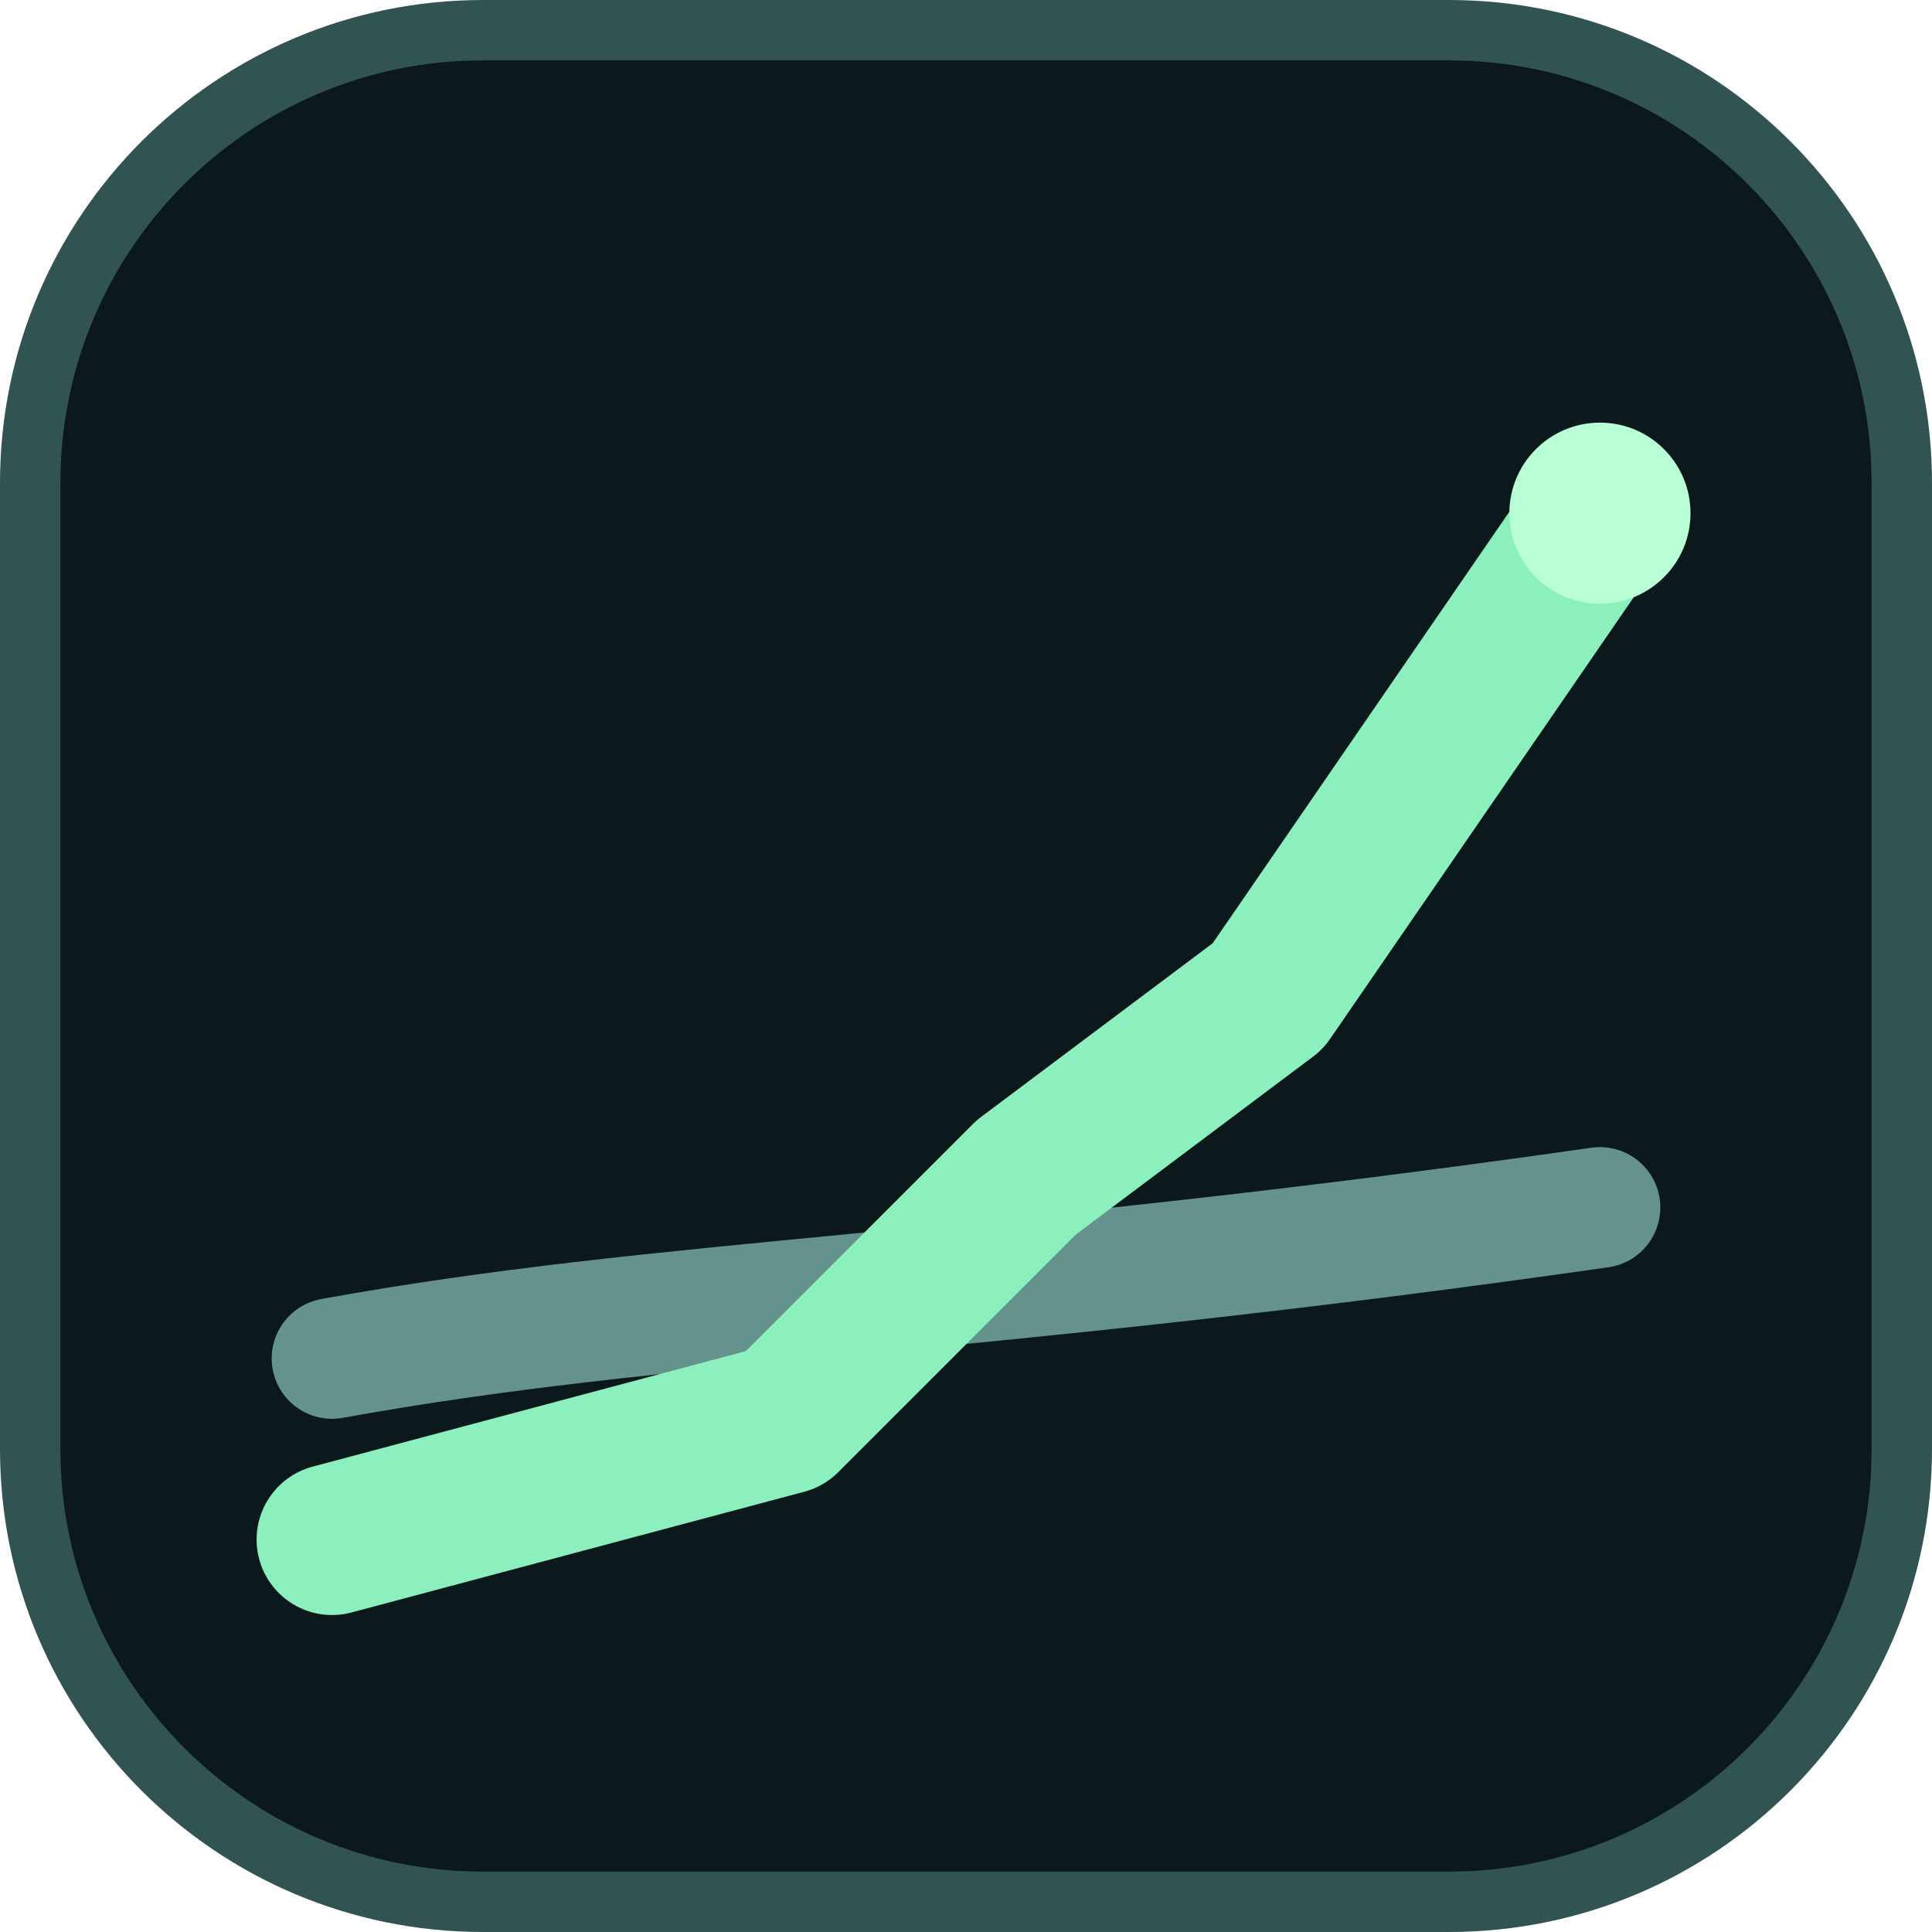
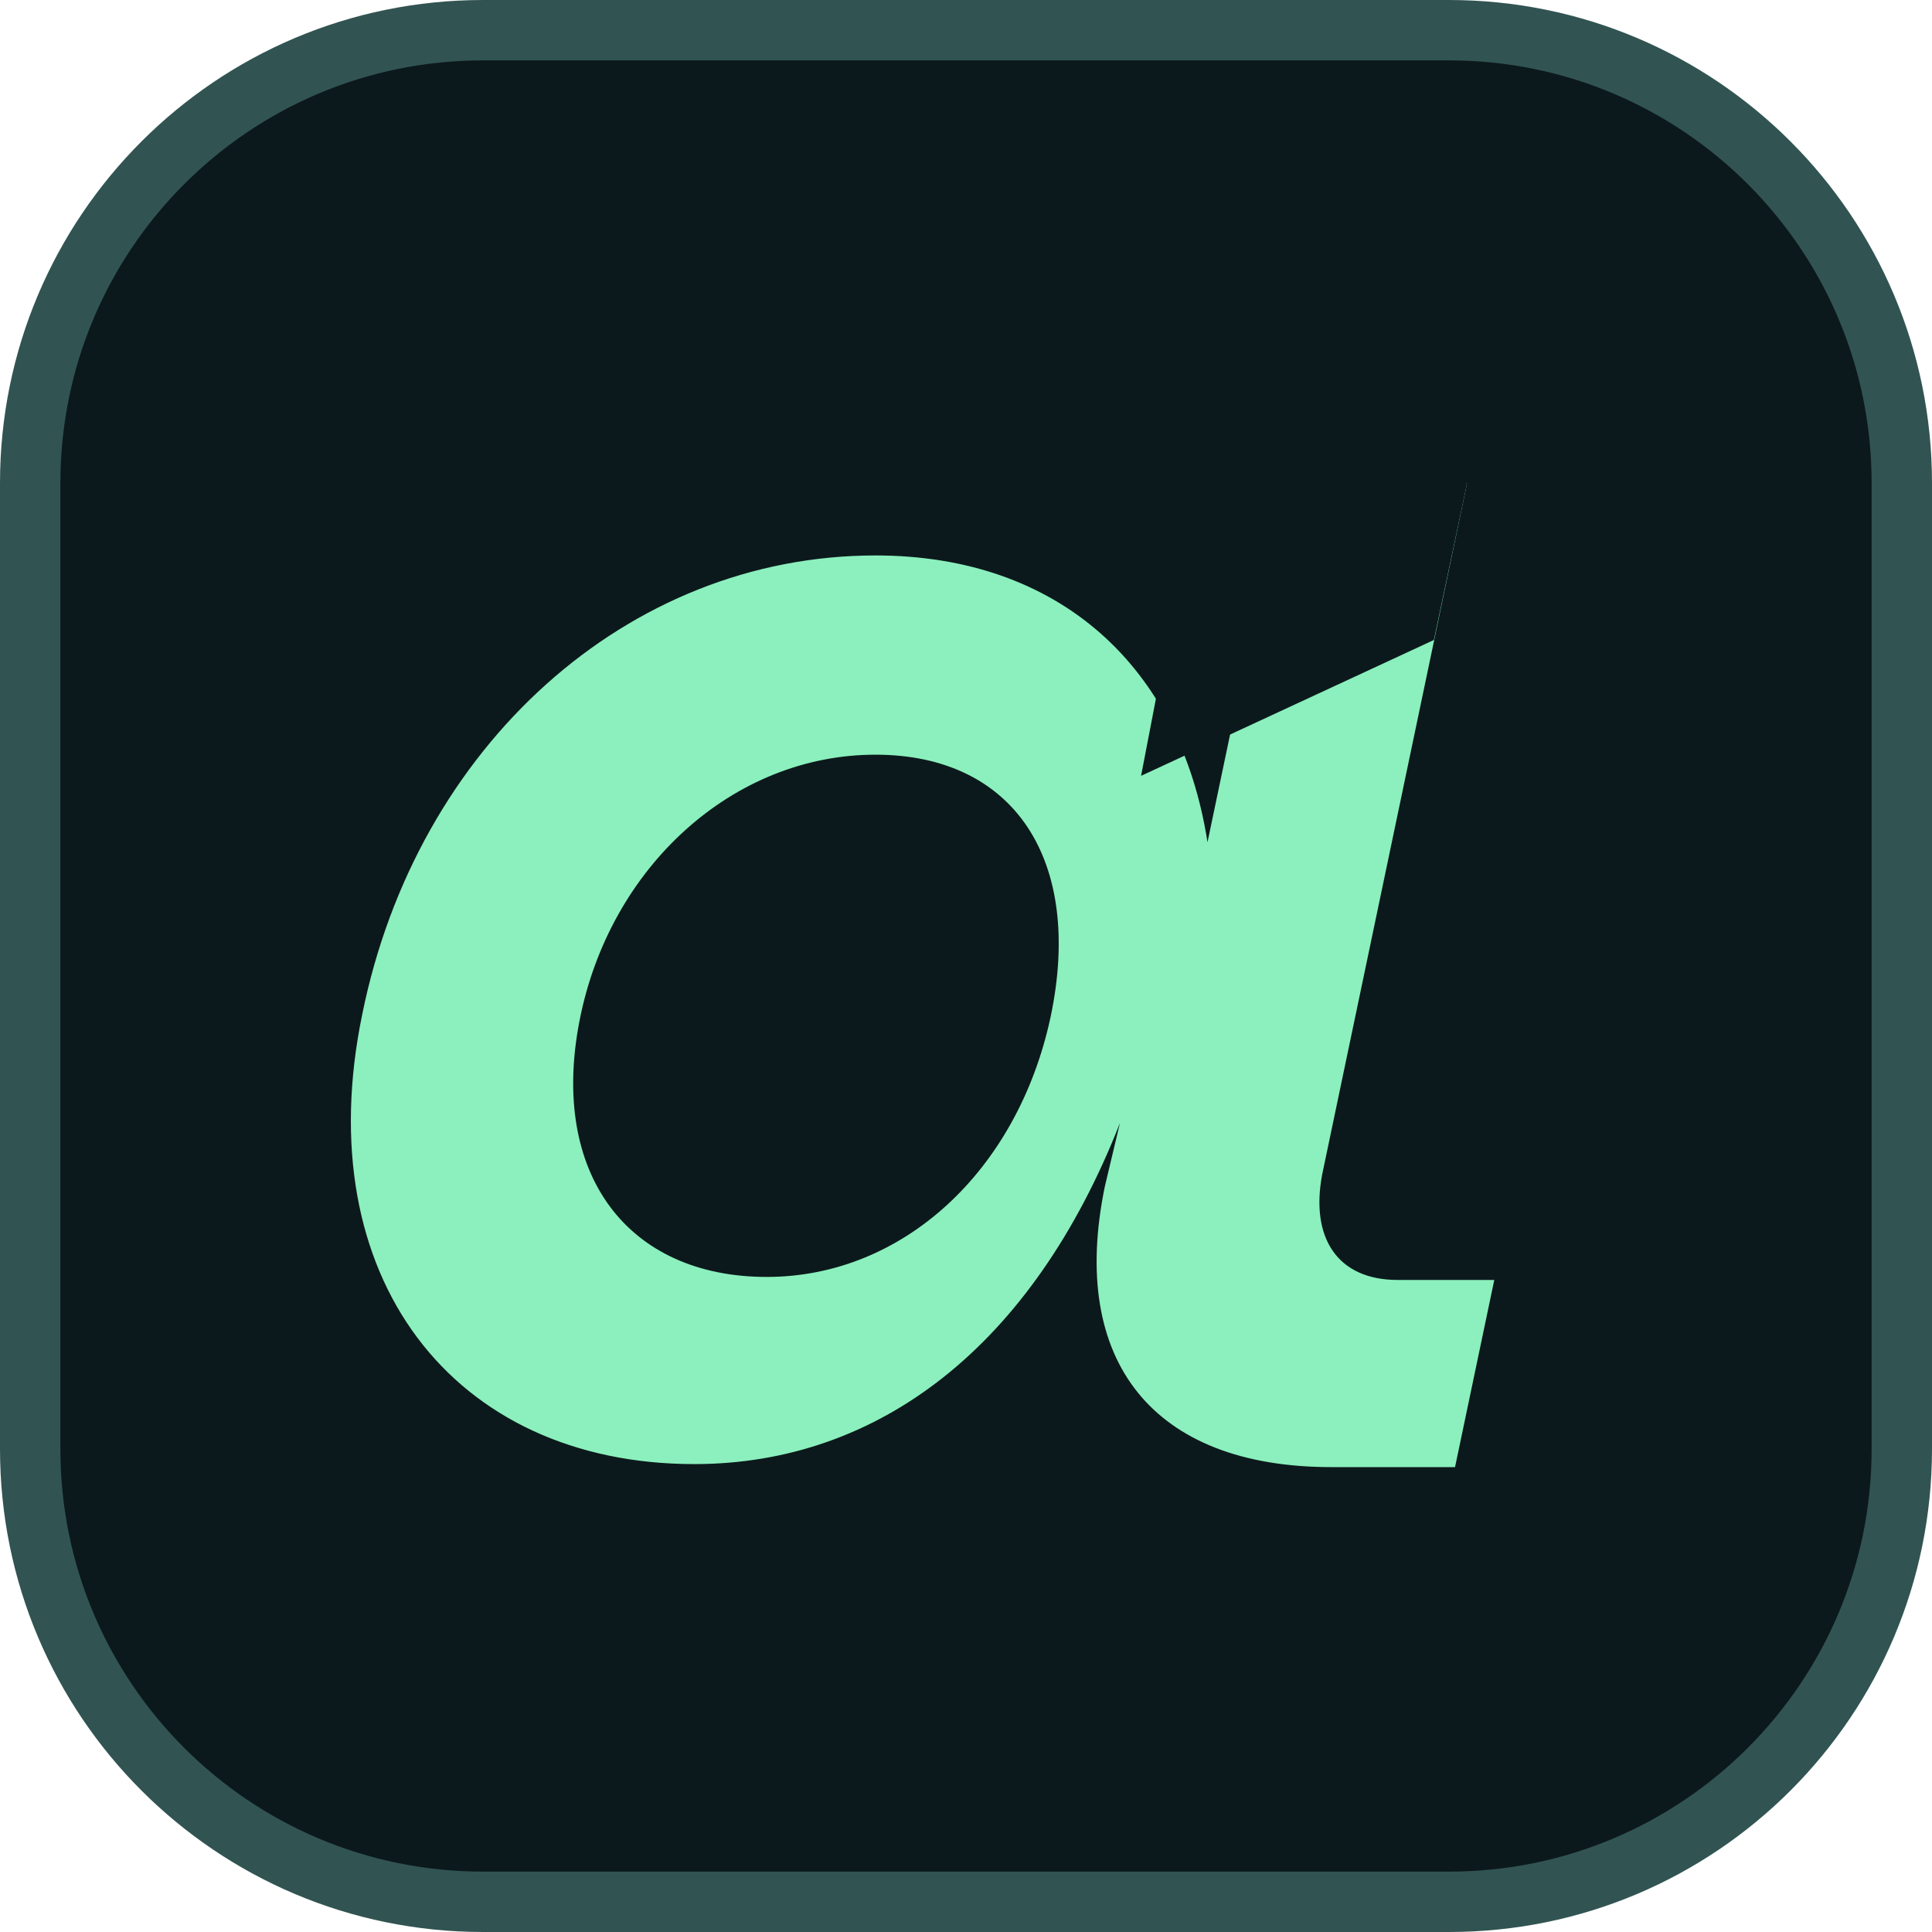
<svg xmlns="http://www.w3.org/2000/svg" viewBox="0 0 64 64" role="img" aria-labelledby="title desc">
  <rect x="1" y="1" width="62" height="62" rx="15" fill="#0C191C" stroke="#315452" stroke-width="2" />
-   <path d="M11 45 C22 43 32 43 53 40" fill="none" stroke="#65928C" stroke-width="4" stroke-linecap="round" />
-   <path d="M11 51 L26 47 L34 39 L42 33 L53 17" fill="none" stroke="#8BF0BD" stroke-width="5" stroke-linecap="round" stroke-linejoin="round" />
-   <circle cx="53" cy="17" r="3" fill="#B8FFD6" />
+   <path d="M42.4 20.5 48.6 16l-4.8 22.9c-.4 2.1.5 3.5 2.5 3.5h3.2l-1.3 6.2h-4.1c-5.9 0-8.7-3.5-7.5-9.3l.5-2.1c-2.9 7.4-8 11.3-14.1 11.3-8 0-12.8-6.2-11-14.9 1.8-8.9 8.8-15.2 17-15.2 6.1 0 10.1 3.7 11 9.5l1.3-6.2Zm-7.6 13.2c1.1-5.2-1.2-8.7-5.8-8.7-4.7 0-8.8 3.7-9.8 8.8-1 5.1 1.6 8.5 6.2 8.5 4.5 0 8.3-3.5 9.4-8.6Z" fill="#8BF0BD" fill-rule="evenodd" />
+   <path d="m38.8 20.5 9.8-4.5-1.1 5.2-9.7 4.5Z" fill="#0C191C" />
</svg>
